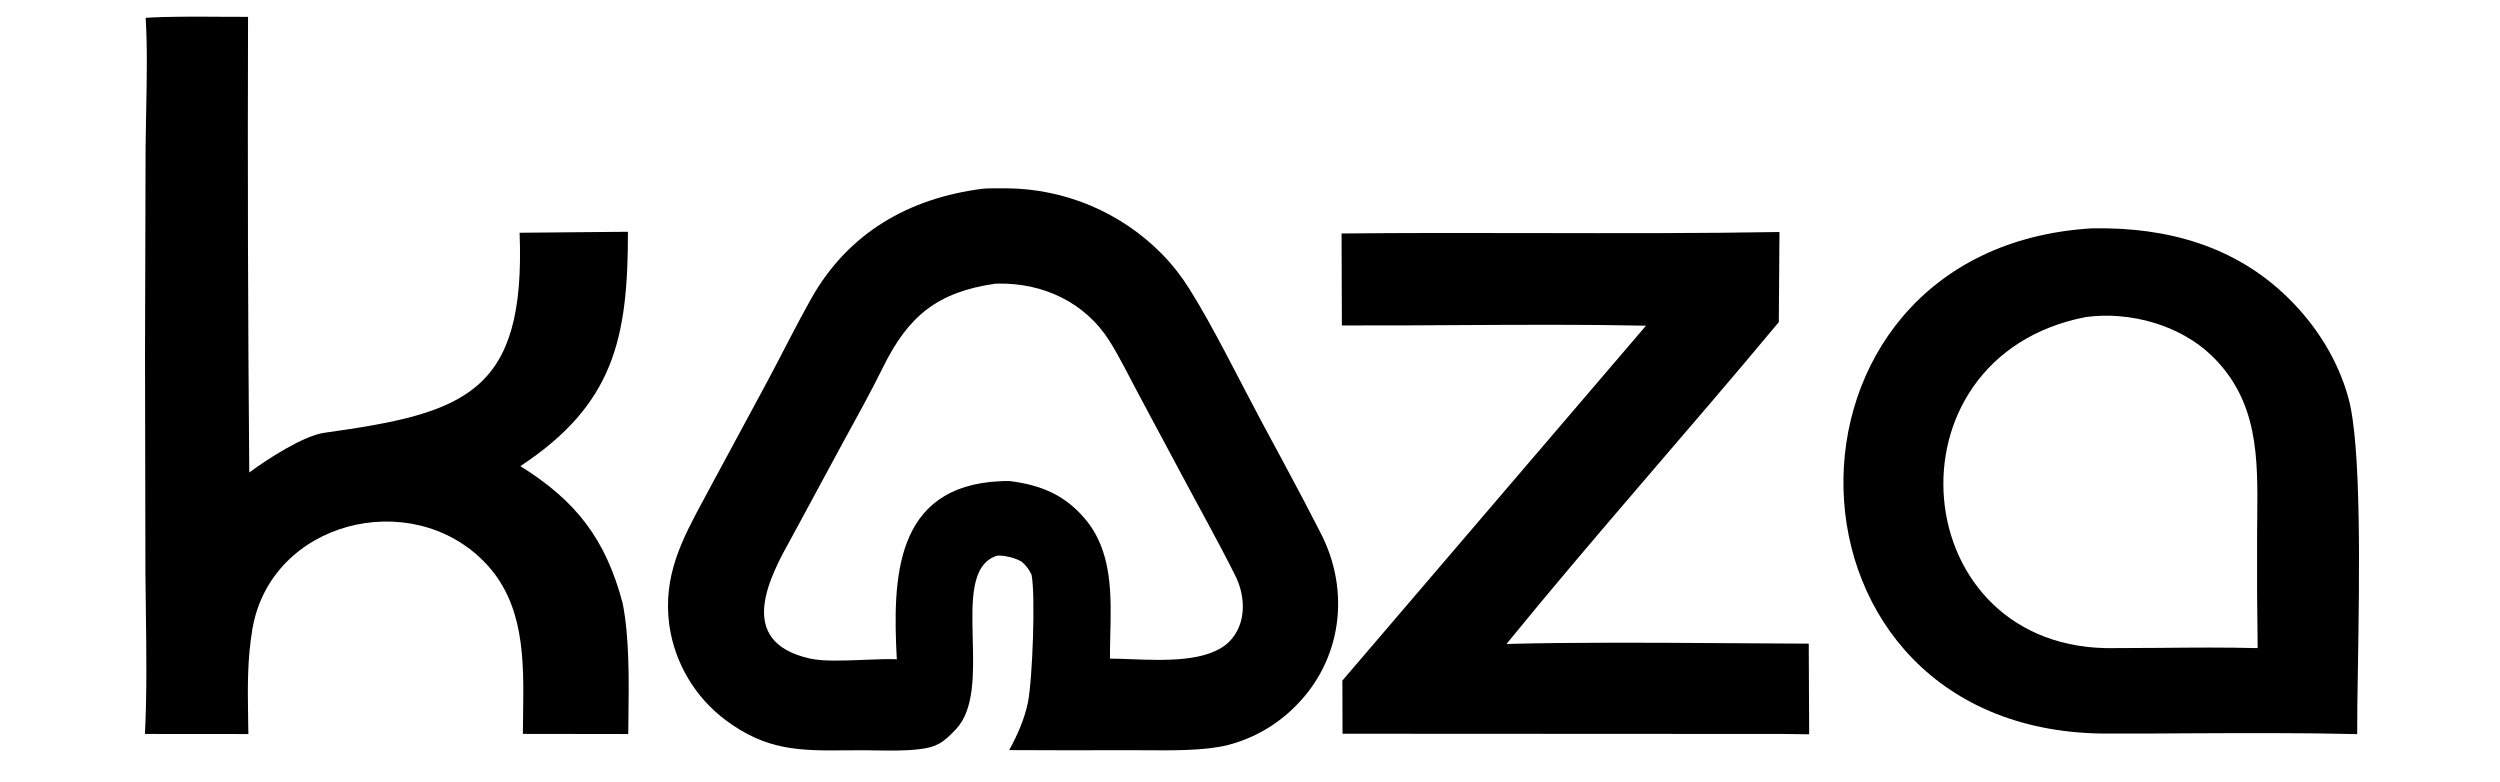
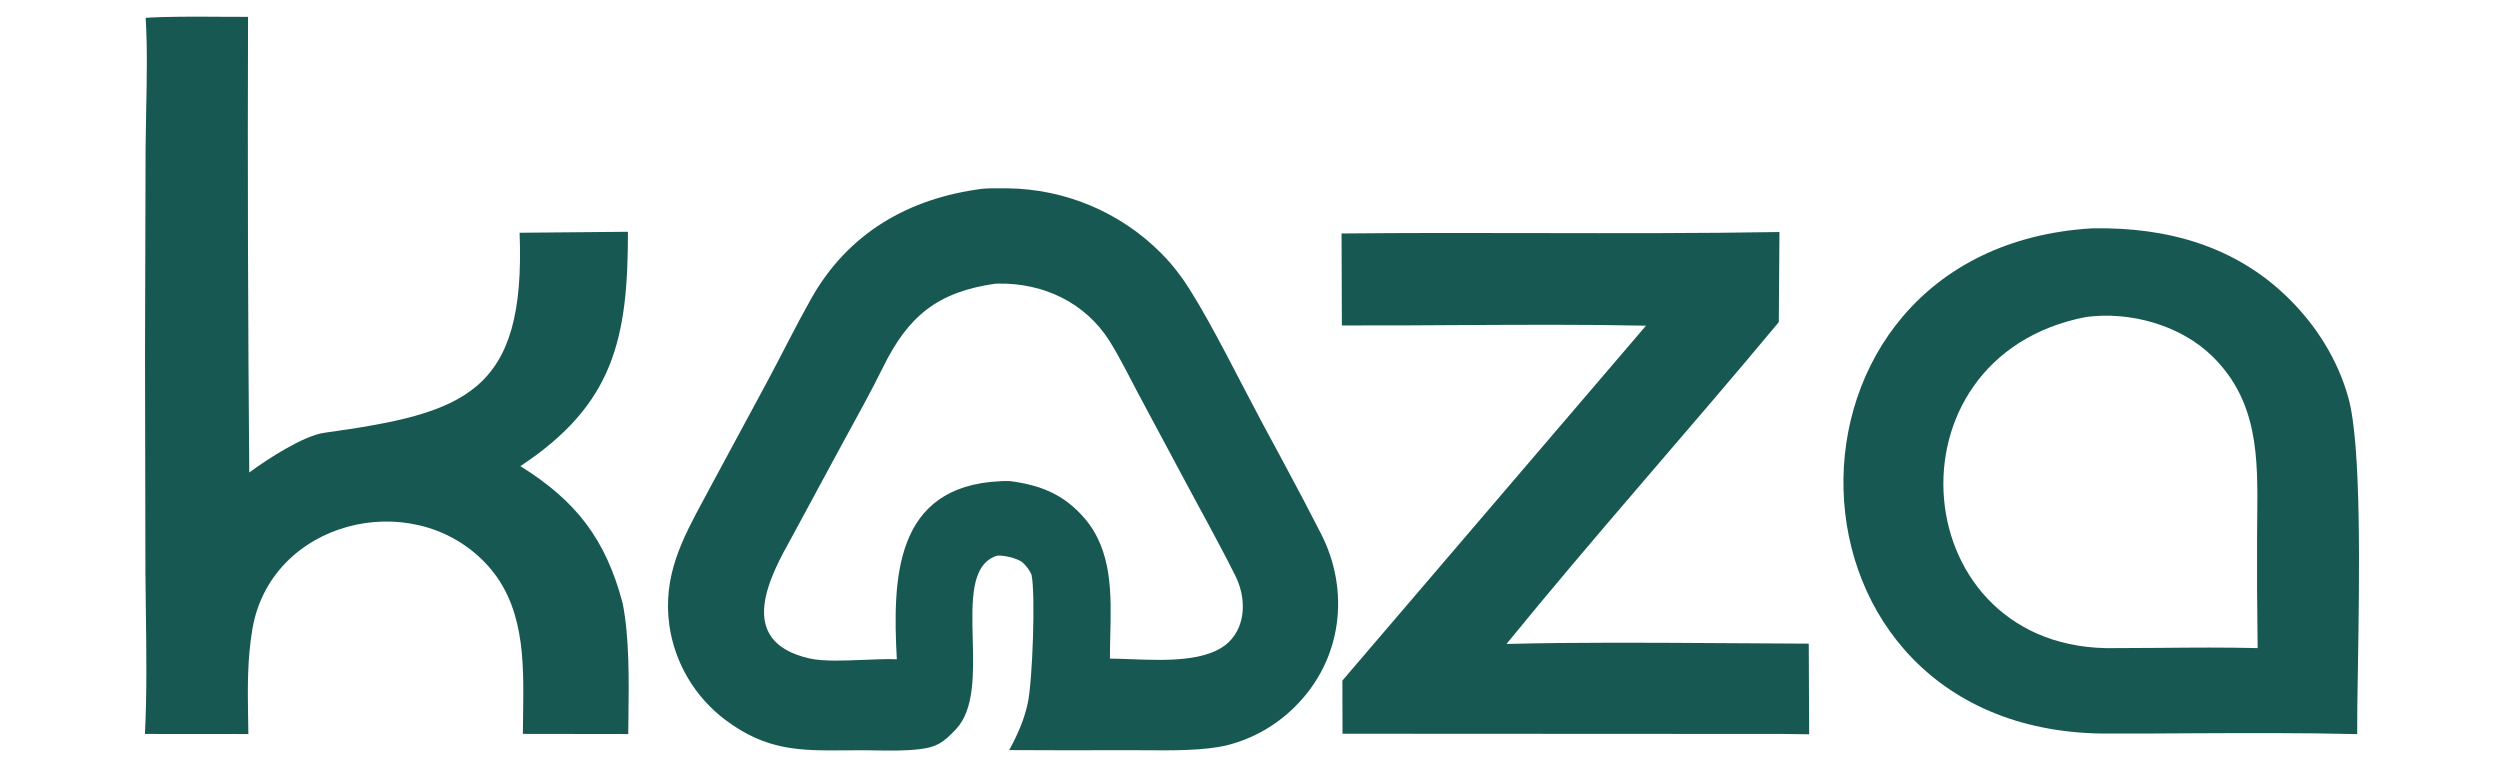
<svg xmlns="http://www.w3.org/2000/svg" width="160" zoomAndPan="magnify" viewBox="0 0 120 37.5" height="50" preserveAspectRatio="xMidYMid meet" version="1.0">
  <defs>
-     <clipPath id="ae85ebd4ba">
+     <clipPath id="a7e6c77d60">
      <path d="M 6 0.191 L 31 0.191 L 31 36 L 6 36 Z M 6 0.191 " clip-rule="nonzero" />
    </clipPath>
-     <clipPath id="826578e819">
+     <clipPath id="3ad0a3527f">
      <path d="M 32 9 L 65 9 L 65 36.461 L 32 36.461 Z M 32 9 " clip-rule="nonzero" />
    </clipPath>
  </defs>
-   <g clip-path="url(#ae85ebd4ba)">
-     <path fill="#000000" d="M 10.566 0.805 C 9.352 0.797 8.035 0.789 6.992 0.855 C 7.078 2.27 7.047 3.832 7.016 5.344 C 7.004 5.93 6.996 6.508 6.988 7.062 L 6.961 16.965 L 6.98 27.5 C 6.988 28.051 6.992 28.621 7 29.199 C 7.027 31.207 7.055 33.328 6.957 35.23 L 11.922 35.234 C 11.918 34.973 11.914 34.719 11.91 34.465 C 11.887 33.02 11.867 31.652 12.117 30.184 C 13.004 25.027 19.707 23.348 23.246 26.969 C 25.184 28.949 25.145 31.668 25.109 34.273 C 25.102 34.594 25.098 34.91 25.098 35.227 L 30.156 35.234 C 30.16 35 30.164 34.758 30.164 34.512 C 30.188 32.703 30.215 30.59 29.887 28.953 C 29.074 25.879 27.652 24.039 24.977 22.375 C 29.469 19.41 30.145 16.246 30.141 11.125 L 24.941 11.172 C 25.242 18.902 22.301 19.836 15.57 20.773 C 14.559 20.914 12.809 22.055 11.965 22.68 C 11.902 15.391 11.883 8.102 11.906 0.809 C 11.488 0.812 11.035 0.809 10.566 0.805 Z M 10.566 0.805 " fill-opacity="1" fill-rule="nonzero" />
+   <g clip-path="url(#a7e6c77d60)">
+     <path fill="#175952" d="M 10.566 0.805 C 9.352 0.797 8.035 0.789 6.992 0.855 C 7.078 2.27 7.047 3.832 7.016 5.344 C 7.004 5.93 6.996 6.508 6.988 7.062 L 6.961 16.965 L 6.98 27.5 C 6.988 28.051 6.992 28.621 7 29.199 C 7.027 31.207 7.055 33.328 6.957 35.23 L 11.922 35.234 C 11.918 34.973 11.914 34.719 11.91 34.465 C 11.887 33.02 11.867 31.652 12.117 30.184 C 13.004 25.027 19.707 23.348 23.246 26.969 C 25.184 28.949 25.145 31.668 25.109 34.273 C 25.102 34.594 25.098 34.91 25.098 35.227 L 30.156 35.234 C 30.16 35 30.164 34.758 30.164 34.512 C 30.188 32.703 30.215 30.59 29.887 28.953 C 29.074 25.879 27.652 24.039 24.977 22.375 C 29.469 19.41 30.145 16.246 30.141 11.125 L 24.941 11.172 C 25.242 18.902 22.301 19.836 15.57 20.773 C 14.559 20.914 12.809 22.055 11.965 22.68 C 11.902 15.391 11.883 8.102 11.906 0.809 C 11.488 0.812 11.035 0.809 10.566 0.805 Z M 10.566 0.805 " fill-opacity="1" fill-rule="nonzero" />
  </g>
-   <g clip-path="url(#826578e819)">
-     <path fill="#000000" d="M 48.184 9.039 C 47.863 9.035 47.438 9.035 47.168 9.059 C 43.621 9.512 40.707 11.18 38.93 14.348 C 38.191 15.66 37.523 17.023 36.809 18.352 L 34.133 23.312 C 34.027 23.516 33.918 23.715 33.809 23.918 C 32.75 25.871 31.801 27.633 32.129 30.02 C 32.391 31.832 33.363 33.469 34.832 34.566 C 36.805 36.047 38.438 36.035 40.605 36.016 C 40.883 36.016 41.176 36.012 41.477 36.012 C 41.656 36.012 41.852 36.016 42.055 36.02 C 42.723 36.031 43.469 36.043 44.129 35.961 C 44.941 35.863 45.254 35.68 45.902 34.984 C 46.777 34.043 46.734 32.309 46.691 30.66 C 46.645 28.836 46.602 27.117 47.809 26.688 C 48.047 26.605 48.875 26.797 49.094 27.008 C 49.289 27.199 49.383 27.316 49.512 27.582 C 49.711 28.492 49.562 32.664 49.336 33.734 C 49.168 34.539 48.836 35.285 48.441 36.004 C 50.328 36.016 52.219 36.016 54.105 36.008 C 54.359 36.008 54.637 36.008 54.926 36.012 C 56.266 36.023 57.875 36.039 58.969 35.754 C 60.168 35.438 61.262 34.812 62.141 33.938 C 64.422 31.699 64.832 28.359 63.387 25.578 C 63.113 25.047 62.844 24.52 62.566 23.992 C 61.914 22.762 61.258 21.535 60.594 20.312 C 59.574 18.414 58.199 15.613 57.082 13.855 C 56.703 13.25 56.262 12.688 55.758 12.176 C 53.797 10.191 51.129 9.066 48.34 9.039 C 48.289 9.039 48.238 9.039 48.184 9.039 Z M 48.008 23.098 C 42.914 23.336 42.844 27.793 43.047 31.645 C 42.613 31.625 42.062 31.648 41.492 31.672 C 40.531 31.711 39.512 31.754 38.875 31.609 C 35.223 30.793 36.984 27.617 38.016 25.766 C 38.094 25.621 38.172 25.484 38.238 25.355 L 40.398 21.359 C 41.051 20.156 41.785 18.852 42.387 17.625 C 43.602 15.152 45.02 14.012 47.777 13.617 C 47.824 13.617 47.871 13.613 47.918 13.613 C 50.078 13.578 52.094 14.52 53.258 16.371 C 53.75 17.152 54.195 18.07 54.633 18.887 L 56.688 22.727 C 57.551 24.352 58.465 25.973 59.277 27.598 C 59.801 28.605 59.852 29.98 58.977 30.824 C 57.977 31.781 55.91 31.703 54.281 31.641 C 53.918 31.629 53.578 31.613 53.277 31.613 C 53.277 31.258 53.285 30.895 53.293 30.527 C 53.344 28.523 53.398 26.441 52.062 24.883 C 51.074 23.727 49.93 23.277 48.461 23.09 C 48.309 23.086 48.16 23.09 48.008 23.098 Z M 48.008 23.098 " fill-opacity="1" fill-rule="nonzero" />
+   <g clip-path="url(#3ad0a3527f)">
+     <path fill="#175952" d="M 48.184 9.039 C 47.863 9.035 47.438 9.035 47.168 9.059 C 43.621 9.512 40.707 11.18 38.93 14.348 C 38.191 15.66 37.523 17.023 36.809 18.352 L 34.133 23.312 C 34.027 23.516 33.918 23.715 33.809 23.918 C 32.75 25.871 31.801 27.633 32.129 30.02 C 32.391 31.832 33.363 33.469 34.832 34.566 C 36.805 36.047 38.438 36.035 40.605 36.016 C 40.883 36.016 41.176 36.012 41.477 36.012 C 41.656 36.012 41.852 36.016 42.055 36.02 C 42.723 36.031 43.469 36.043 44.129 35.961 C 44.941 35.863 45.254 35.68 45.902 34.984 C 46.777 34.043 46.734 32.309 46.691 30.66 C 46.645 28.836 46.602 27.117 47.809 26.688 C 48.047 26.605 48.875 26.797 49.094 27.008 C 49.289 27.199 49.383 27.316 49.512 27.582 C 49.711 28.492 49.562 32.664 49.336 33.734 C 49.168 34.539 48.836 35.285 48.441 36.004 C 50.328 36.016 52.219 36.016 54.105 36.008 C 54.359 36.008 54.637 36.008 54.926 36.012 C 56.266 36.023 57.875 36.039 58.969 35.754 C 60.168 35.438 61.262 34.812 62.141 33.938 C 64.422 31.699 64.832 28.359 63.387 25.578 C 63.113 25.047 62.844 24.52 62.566 23.992 C 61.914 22.762 61.258 21.535 60.594 20.312 C 59.574 18.414 58.199 15.613 57.082 13.855 C 56.703 13.25 56.262 12.688 55.758 12.176 C 53.797 10.191 51.129 9.066 48.34 9.039 C 48.289 9.039 48.238 9.039 48.184 9.039 Z M 48.008 23.098 C 42.914 23.336 42.844 27.793 43.047 31.645 C 42.613 31.625 42.062 31.648 41.492 31.672 C 40.531 31.711 39.512 31.754 38.875 31.609 C 35.223 30.793 36.984 27.617 38.016 25.766 C 38.094 25.621 38.172 25.484 38.238 25.355 L 40.398 21.359 C 41.051 20.156 41.785 18.852 42.387 17.625 C 43.602 15.152 45.02 14.012 47.777 13.617 C 47.824 13.617 47.871 13.613 47.918 13.613 C 50.078 13.578 52.094 14.52 53.258 16.371 C 53.75 17.152 54.195 18.07 54.633 18.887 L 56.688 22.727 C 57.551 24.352 58.465 25.973 59.277 27.598 C 59.801 28.605 59.852 29.98 58.977 30.824 C 57.977 31.781 55.91 31.703 54.281 31.641 C 53.918 31.629 53.578 31.613 53.277 31.613 C 53.277 31.258 53.285 30.895 53.293 30.527 C 53.344 28.523 53.398 26.441 52.062 24.883 C 51.074 23.727 49.93 23.277 48.461 23.09 C 48.309 23.086 48.16 23.09 48.008 23.098 Z M 48.008 23.098 " fill-opacity="1" fill-rule="nonzero" />
  </g>
-   <path fill="#000000" d="M 100.5 10.961 L 100.41 10.961 C 84.156 11.934 84.574 35.383 101.316 35.211 C 102.531 35.215 103.777 35.207 105.031 35.199 C 107.754 35.188 110.531 35.172 113.145 35.238 C 113.141 34.445 113.156 33.336 113.18 32.059 C 113.25 27.688 113.352 21.359 112.723 19.098 C 112.219 17.27 111.176 15.613 109.824 14.293 C 107.277 11.793 103.988 10.902 100.5 10.961 Z M 103.648 31.098 C 102.93 31.105 102.219 31.109 101.531 31.109 C 91.438 31.34 90.18 17.133 100.133 15.215 C 102.238 14.938 104.648 15.594 106.188 17.098 C 108.402 19.262 108.375 21.977 108.348 24.797 C 108.344 25.109 108.34 25.43 108.34 25.746 C 108.332 27.535 108.34 29.32 108.367 31.109 C 106.867 31.07 105.238 31.082 103.648 31.098 Z M 103.648 31.098 " fill-opacity="1" fill-rule="nonzero" />
-   <path fill="#000000" d="M 73.82 11.188 C 70.676 11.18 67.535 11.176 64.395 11.207 L 64.41 15.621 C 66.234 15.629 68.098 15.617 69.965 15.605 C 73.008 15.59 76.066 15.57 79.008 15.633 L 64.434 32.668 L 64.441 35.219 L 85.582 35.23 L 86.84 35.246 L 86.82 30.895 C 85.465 30.891 84.074 30.883 82.676 30.871 C 79.203 30.848 75.648 30.824 72.312 30.91 C 76.566 25.684 81.074 20.641 85.383 15.461 L 85.414 11.137 C 81.555 11.203 77.688 11.195 73.82 11.188 Z M 73.82 11.188 " fill-opacity="1" fill-rule="nonzero" />
+   <path fill="#175952" d="M 100.5 10.961 L 100.41 10.961 C 84.156 11.934 84.574 35.383 101.316 35.211 C 102.531 35.215 103.777 35.207 105.031 35.199 C 107.754 35.188 110.531 35.172 113.145 35.238 C 113.141 34.445 113.156 33.336 113.18 32.059 C 113.25 27.688 113.352 21.359 112.723 19.098 C 112.219 17.27 111.176 15.613 109.824 14.293 C 107.277 11.793 103.988 10.902 100.5 10.961 Z M 103.648 31.098 C 102.93 31.105 102.219 31.109 101.531 31.109 C 91.438 31.34 90.18 17.133 100.133 15.215 C 102.238 14.938 104.648 15.594 106.188 17.098 C 108.402 19.262 108.375 21.977 108.348 24.797 C 108.344 25.109 108.34 25.43 108.34 25.746 C 108.332 27.535 108.34 29.32 108.367 31.109 C 106.867 31.07 105.238 31.082 103.648 31.098 Z M 103.648 31.098 " fill-opacity="1" fill-rule="nonzero" />
+   <path fill="#175952" d="M 73.82 11.188 C 70.676 11.18 67.535 11.176 64.395 11.207 L 64.41 15.621 C 66.234 15.629 68.098 15.617 69.965 15.605 C 73.008 15.59 76.066 15.57 79.008 15.633 L 64.434 32.668 L 64.441 35.219 L 85.582 35.23 L 86.84 35.246 L 86.82 30.895 C 85.465 30.891 84.074 30.883 82.676 30.871 C 79.203 30.848 75.648 30.824 72.312 30.91 C 76.566 25.684 81.074 20.641 85.383 15.461 L 85.414 11.137 C 81.555 11.203 77.688 11.195 73.82 11.188 Z M 73.82 11.188 " fill-opacity="1" fill-rule="nonzero" />
</svg>
